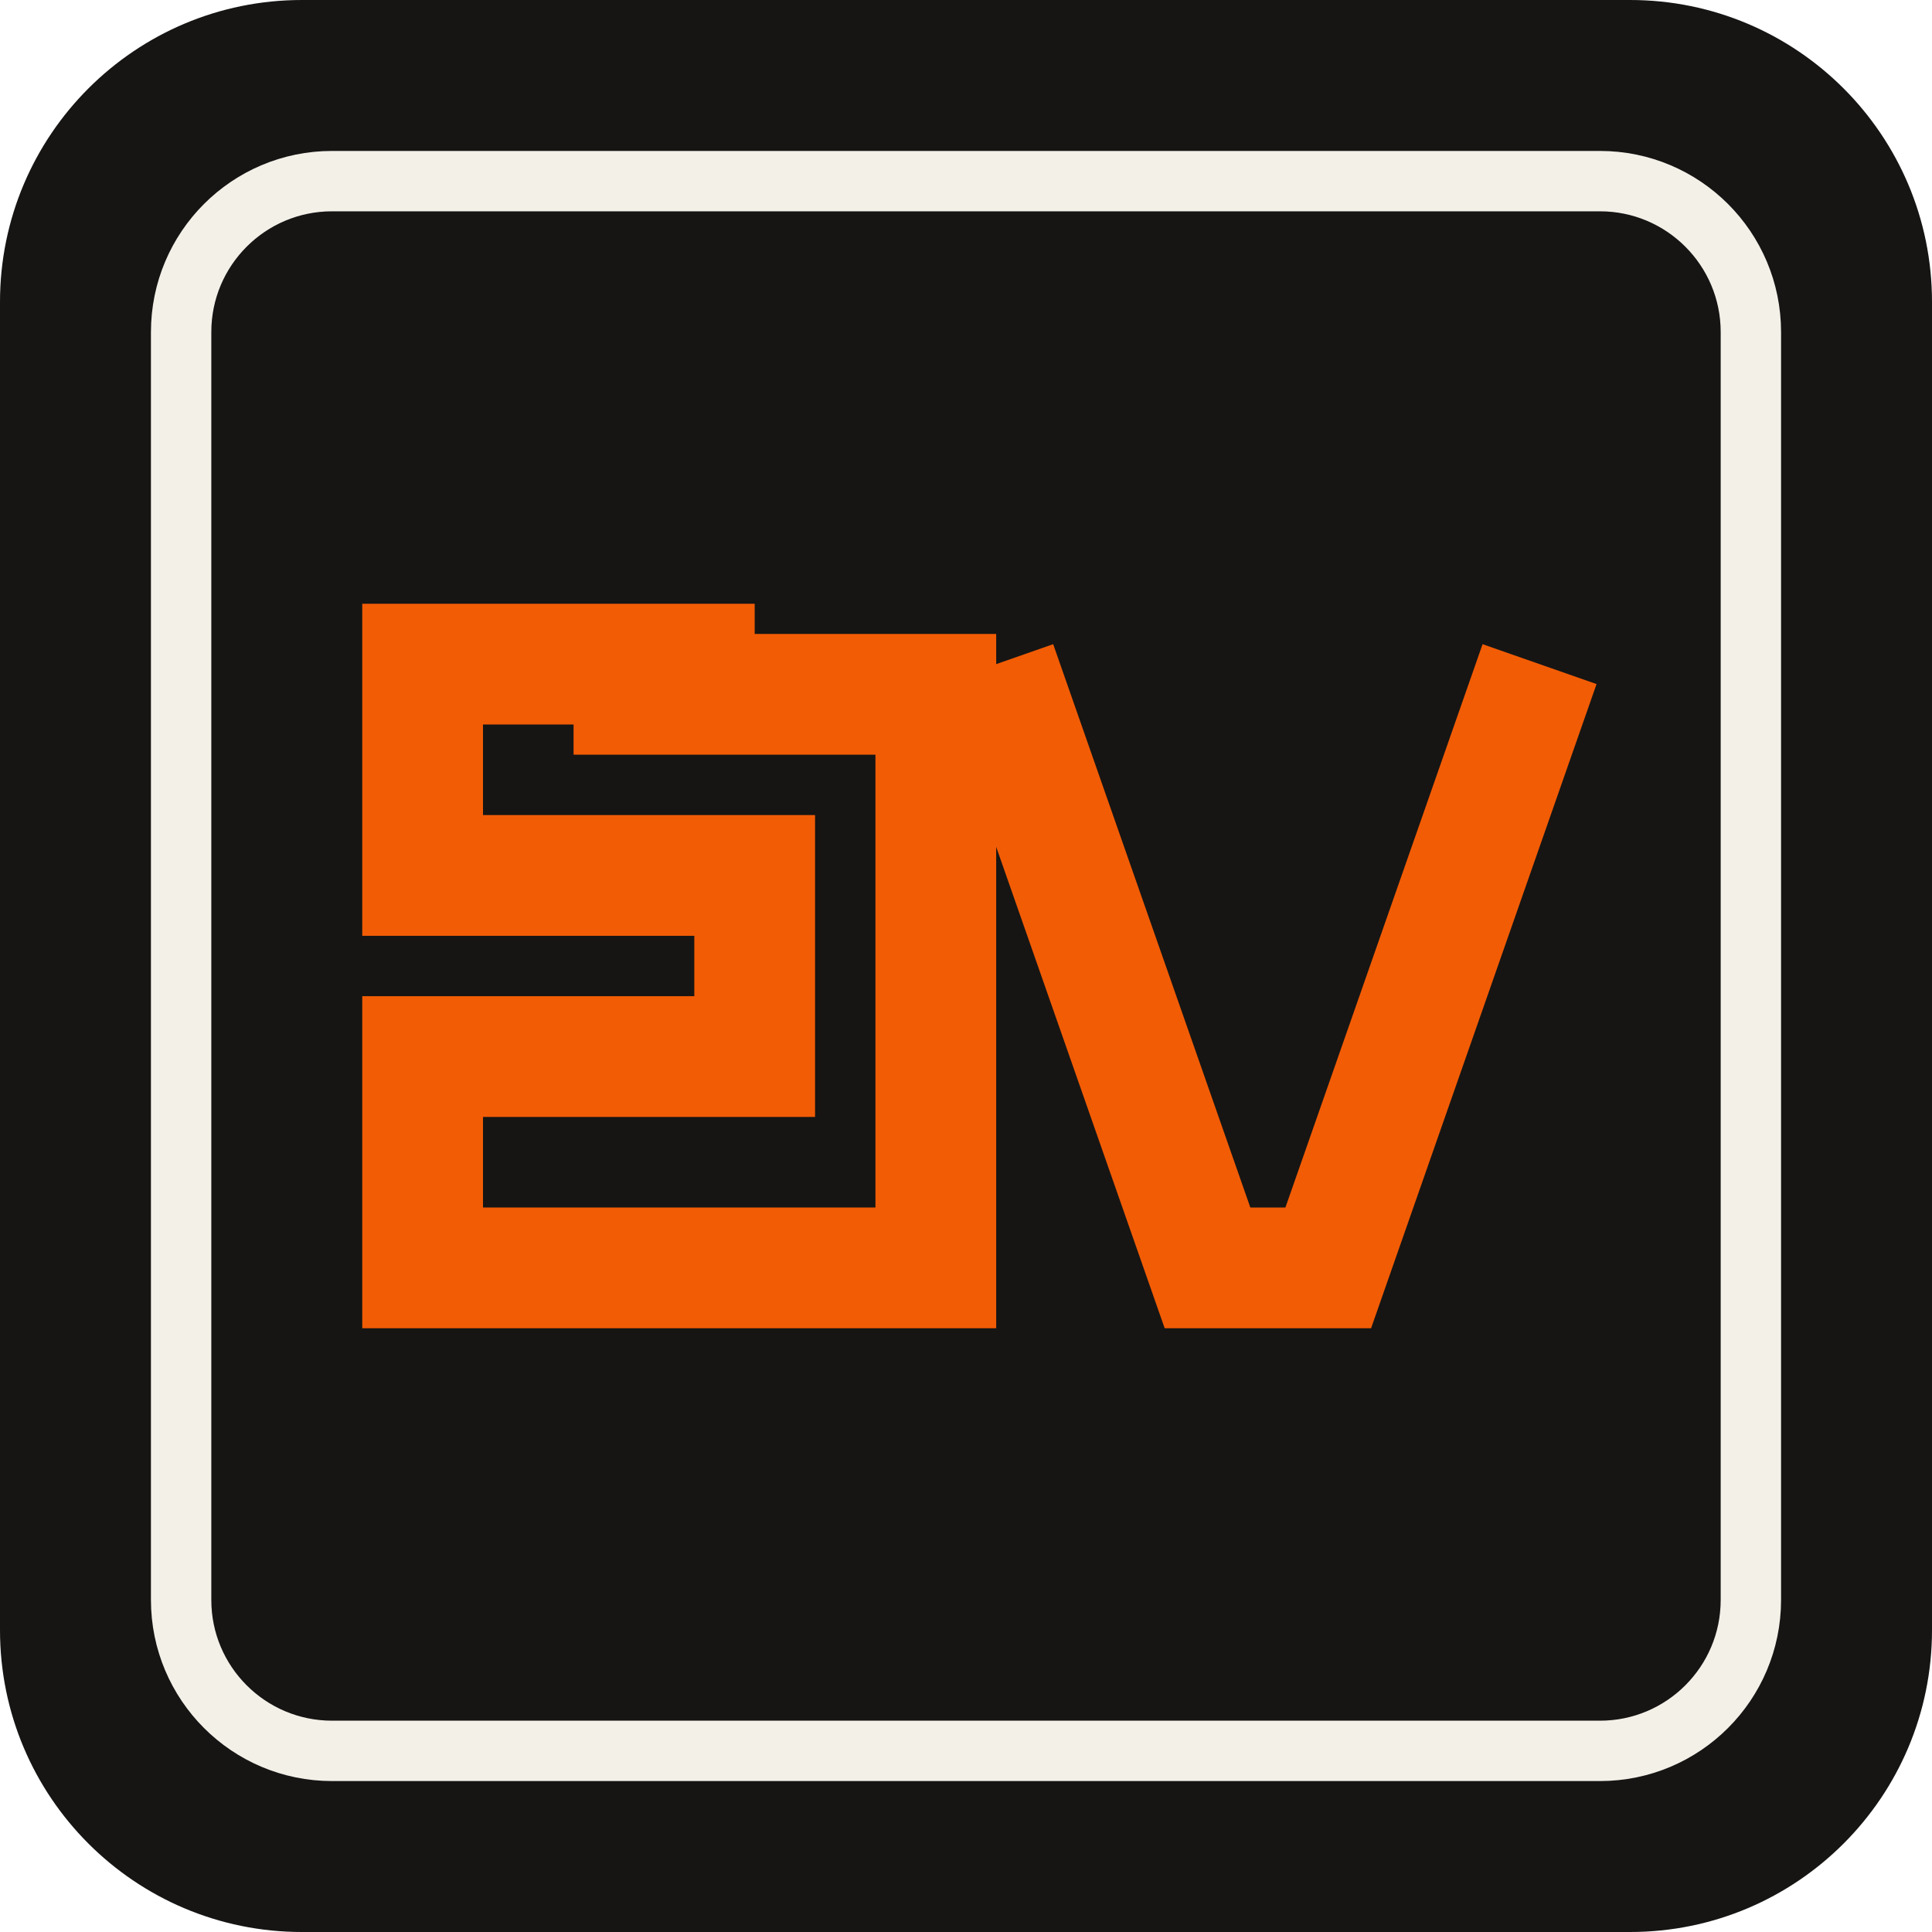
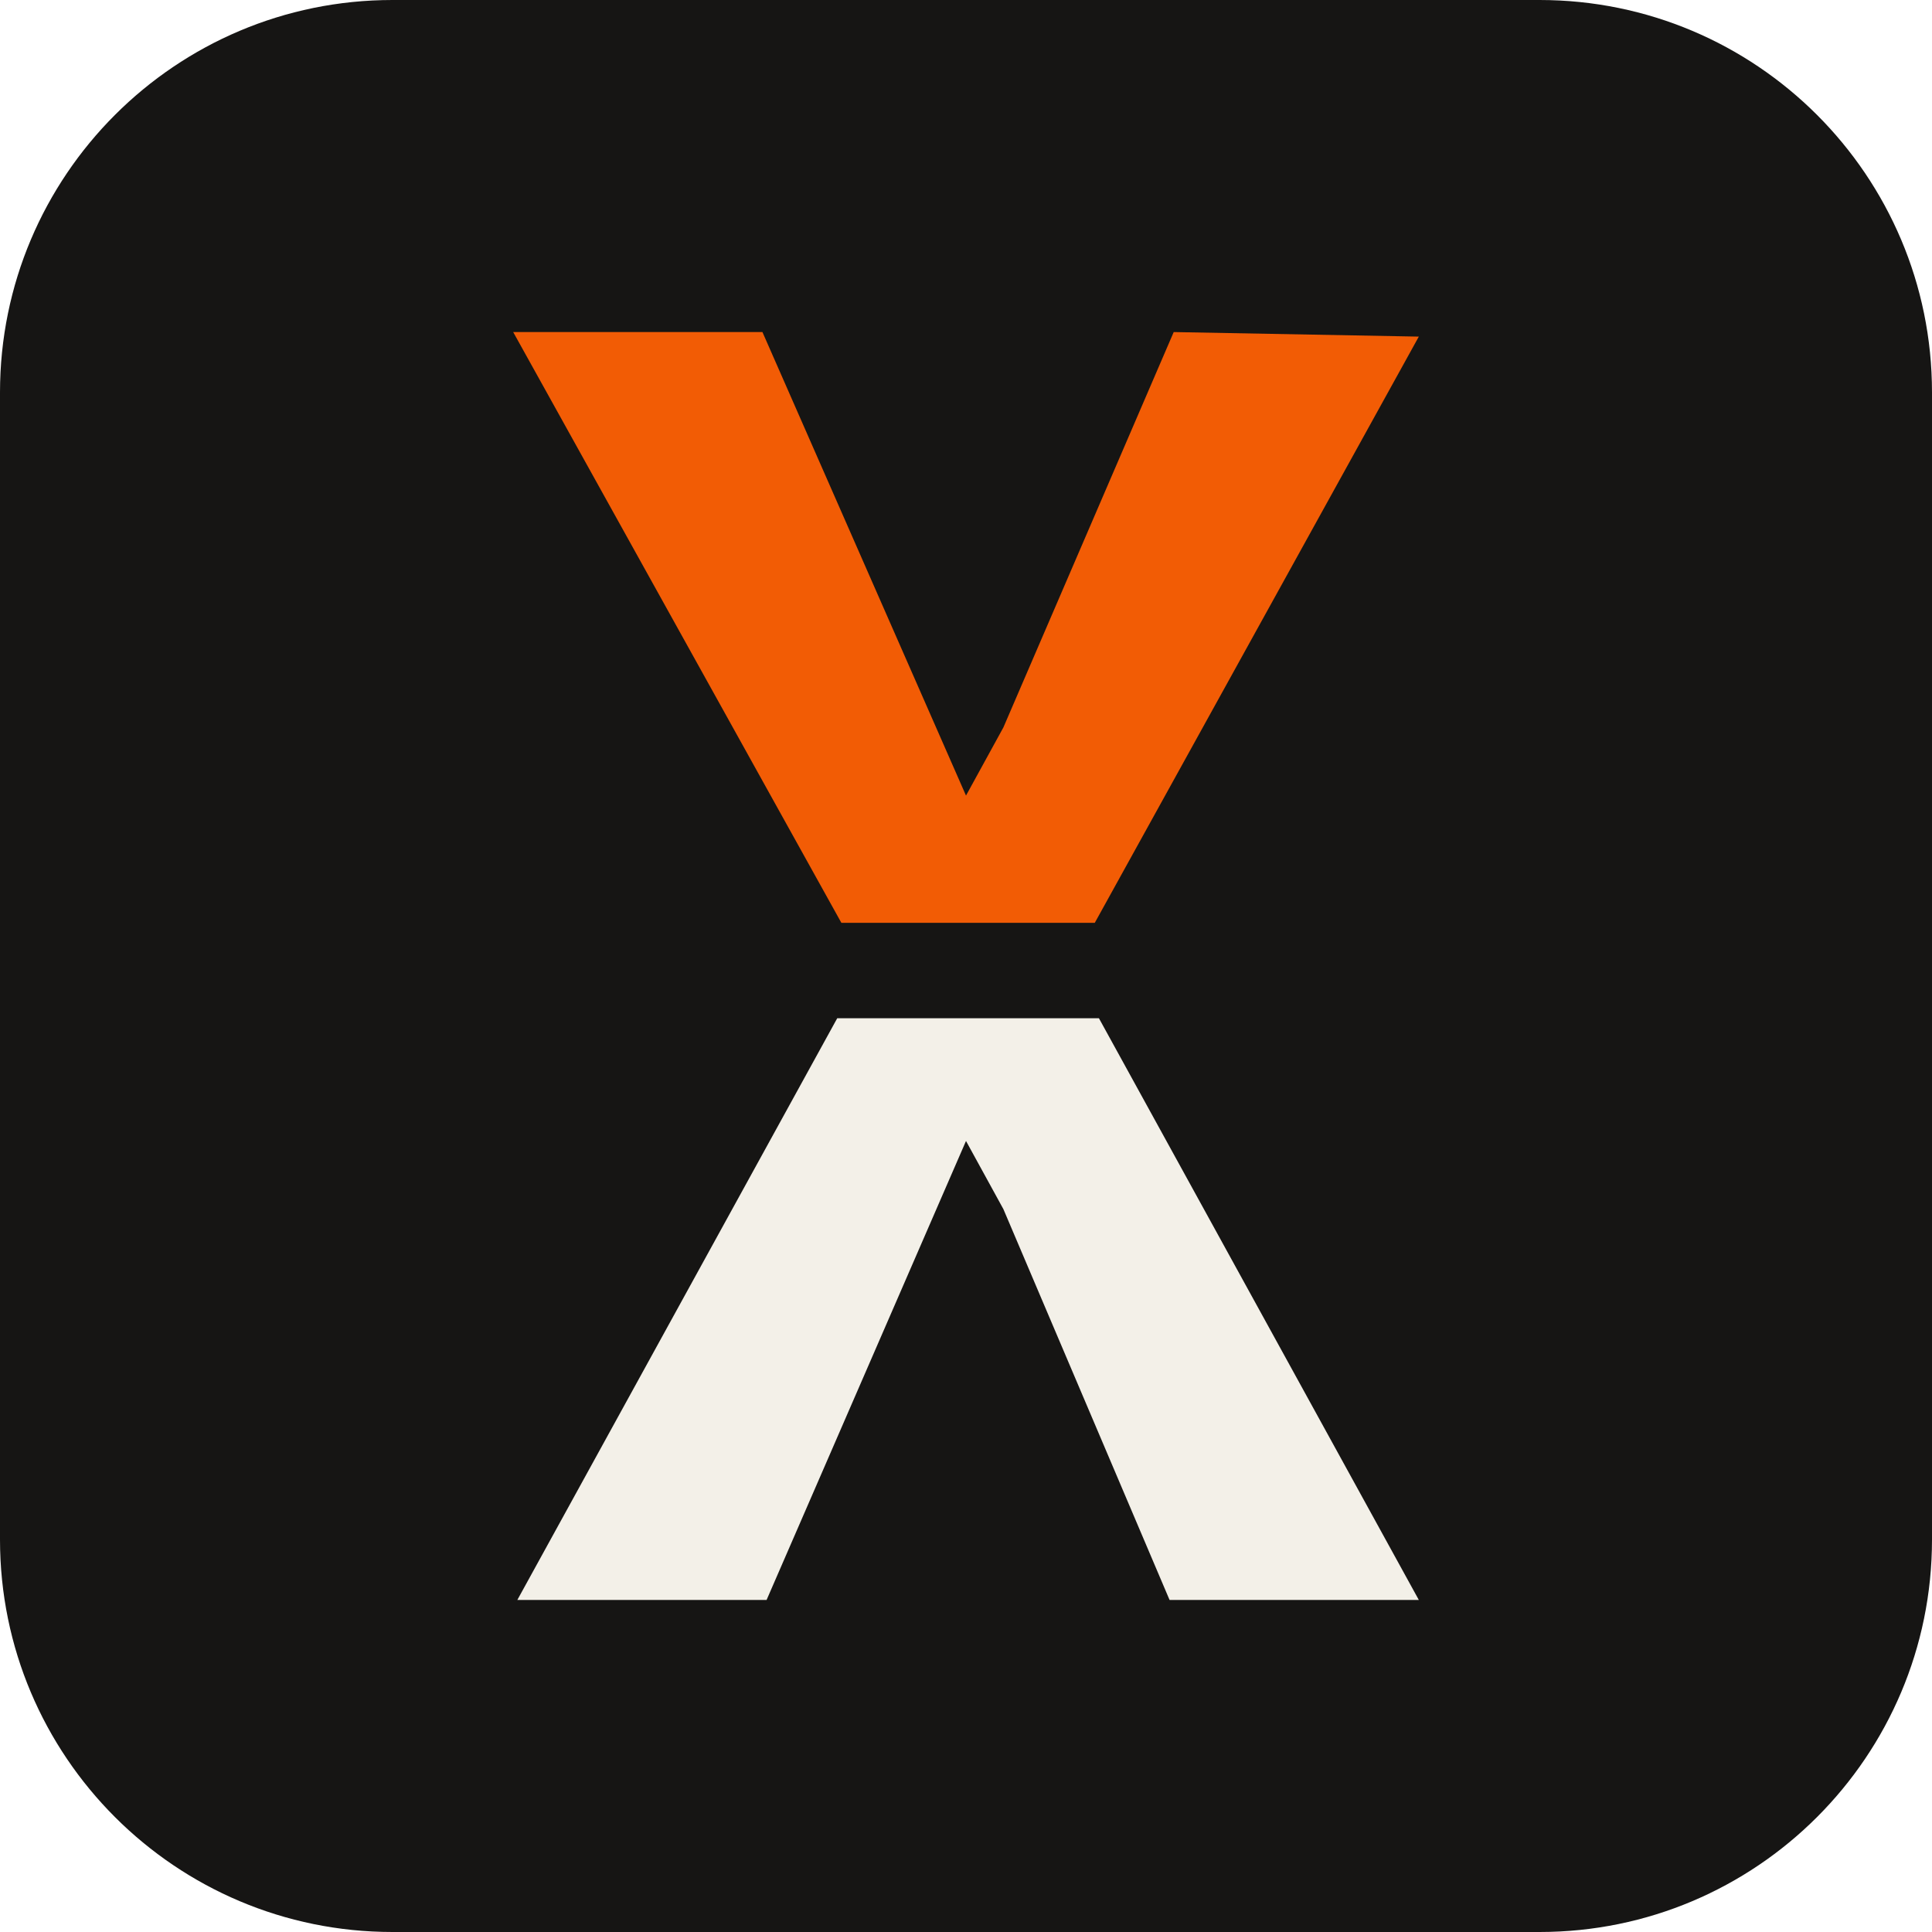
<svg xmlns="http://www.w3.org/2000/svg" viewBox="0 0 64 64" role="img" aria-label="Shopvax">
-   <rect width="64" height="64" rx="10" fill="#161514" />
-   <rect x="6" y="6" width="52" height="52" rx="5" fill="none" stroke="#F3F0E8" stroke-width="2" />
-   <path d="M25 22H14v7h11v6H14v7h17V23H19" fill="none" stroke="#F25C05" stroke-width="4" stroke-linejoin="miter" />
-   <path d="M33 22l7 20h4l7-20" fill="none" stroke="#F25C05" stroke-width="4" stroke-linejoin="miter" />
+   <rect width="64" height="64" rx="13" fill="#161514" />
+   <g transform="translate(17 11) scale(0.137615 0.150538) translate(-370 -300)">
+     <path fill="#F25C05" fill-rule="evenodd" d="M370,300 L449,430 L510,430 L588,301 L529,300 L488,387 L479,402 L430,300 Z" />
+     <path fill="#F3F0E8" fill-rule="evenodd" d="M371,579 L431,579 L479,478 L488,493 L528,579 L588,579 L511,451 L448,451 Z" />
+   </g>
</svg>
